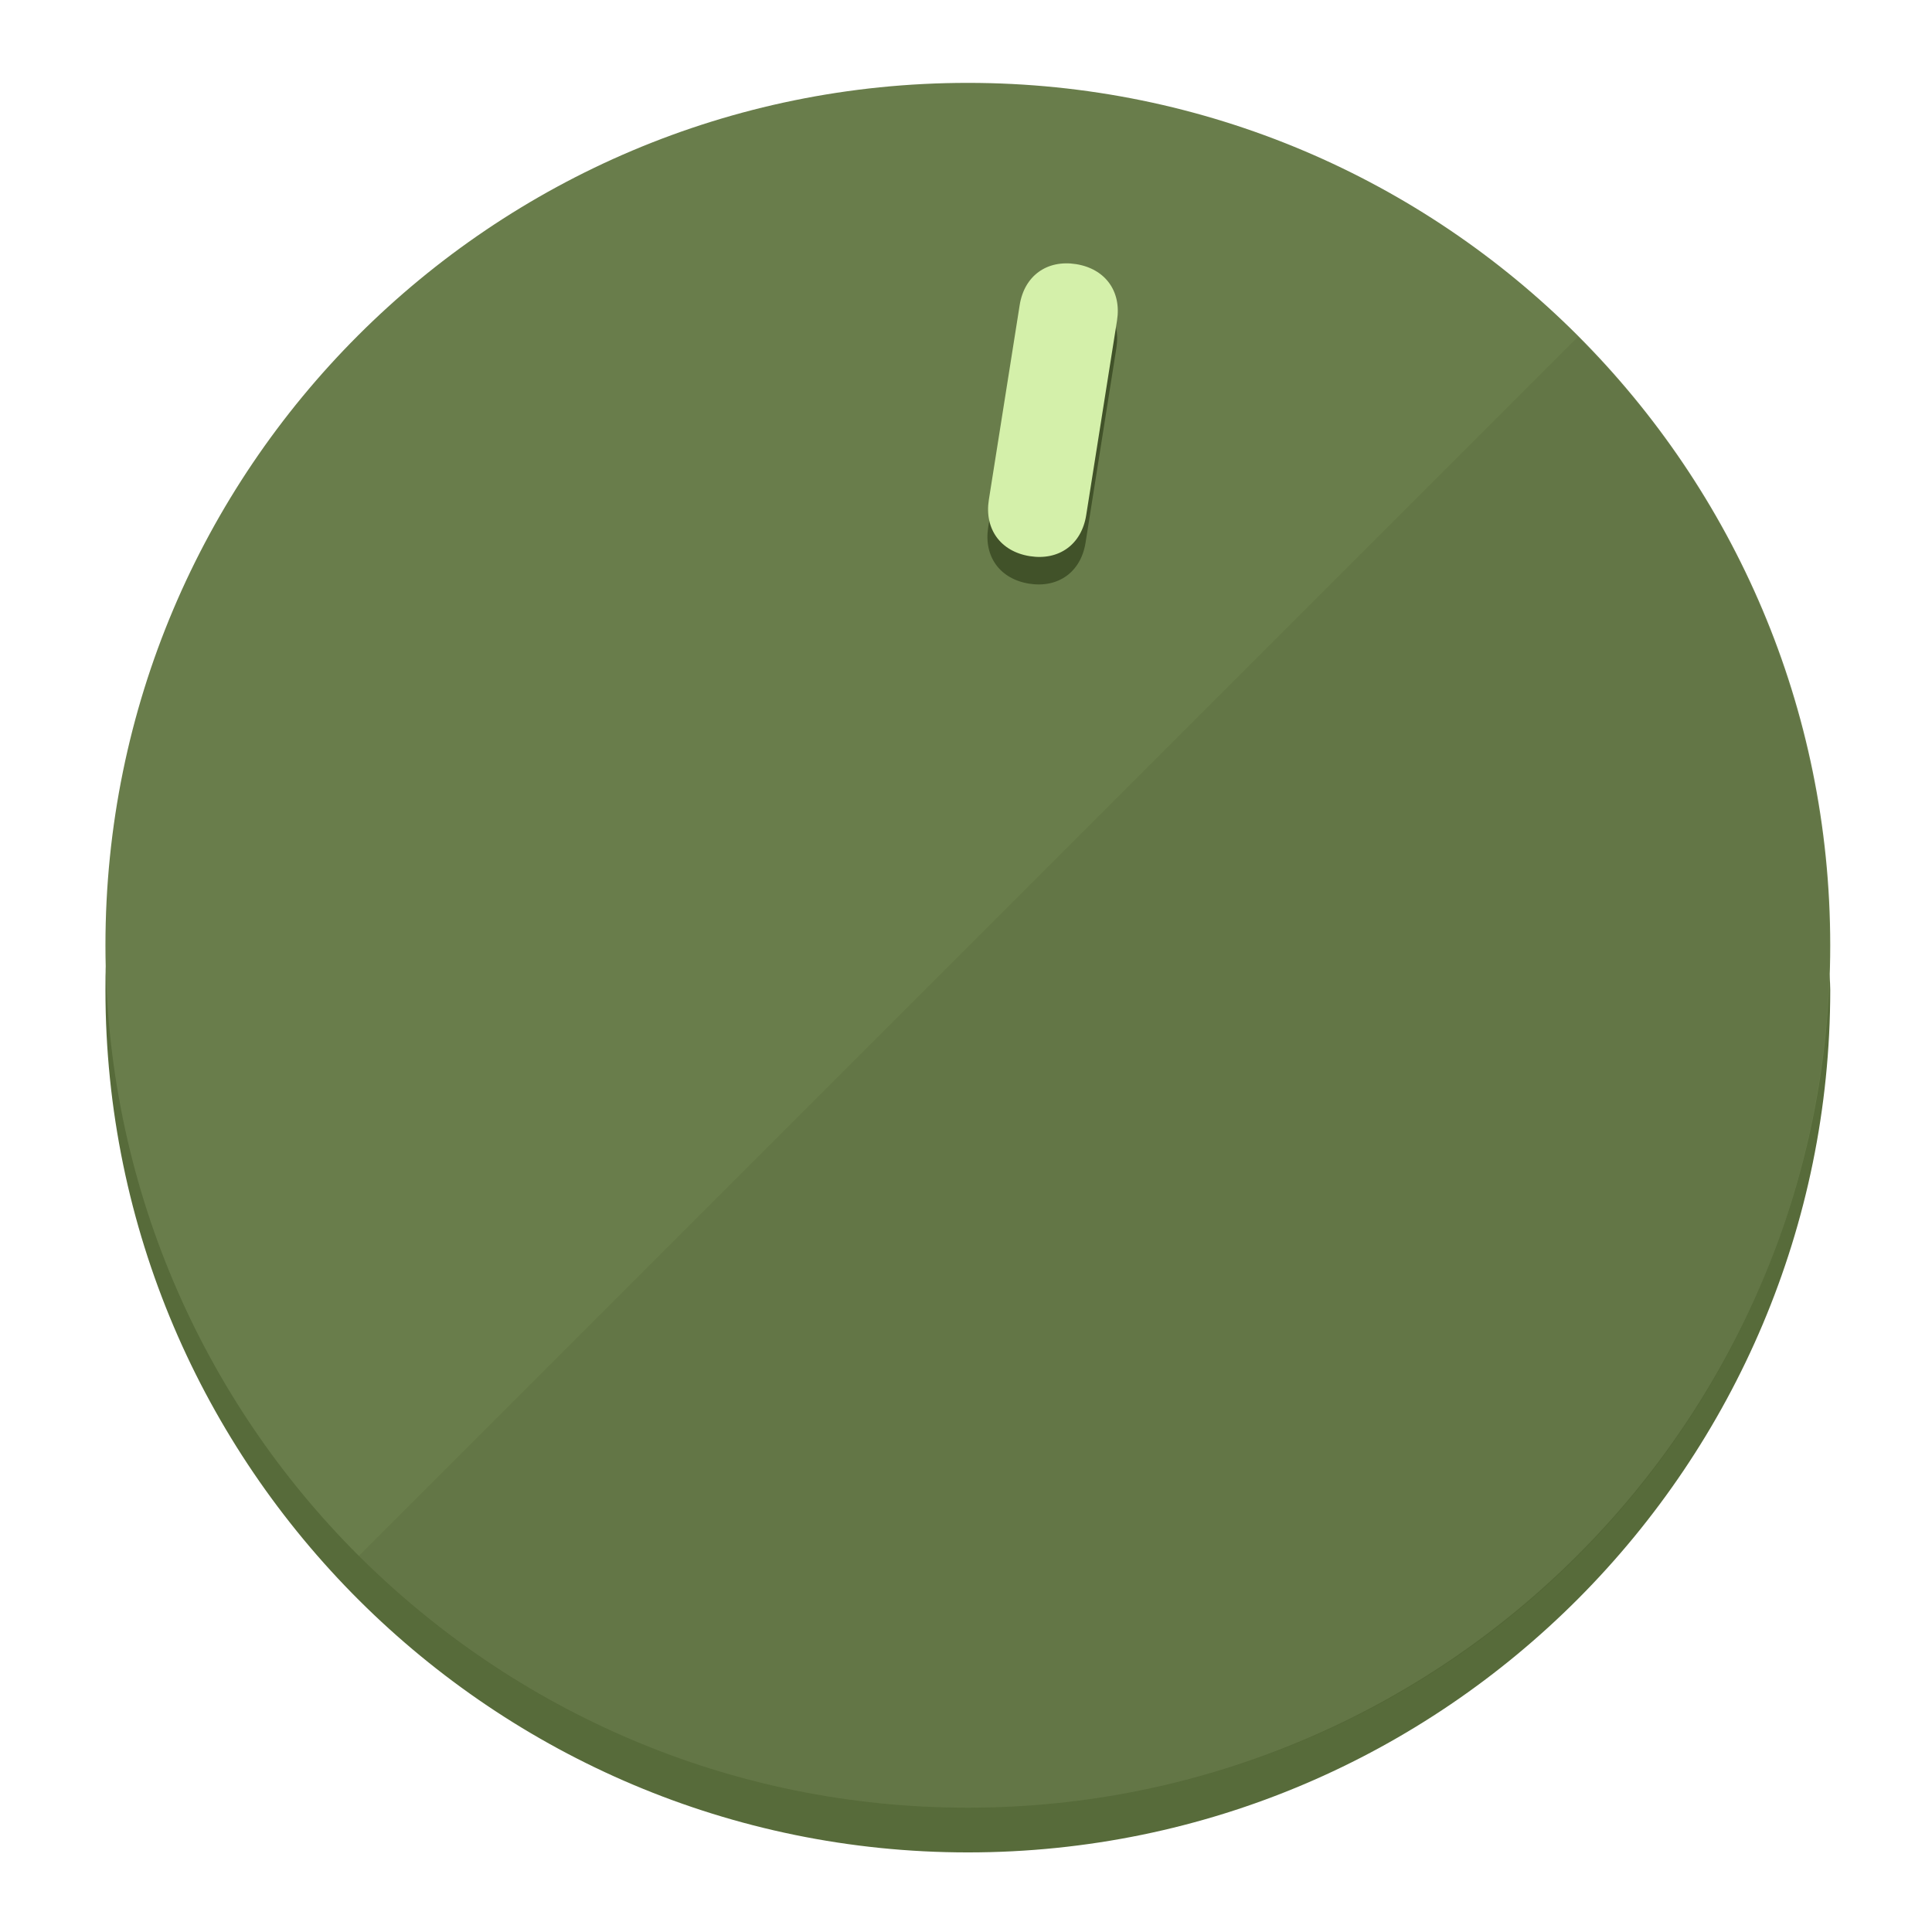
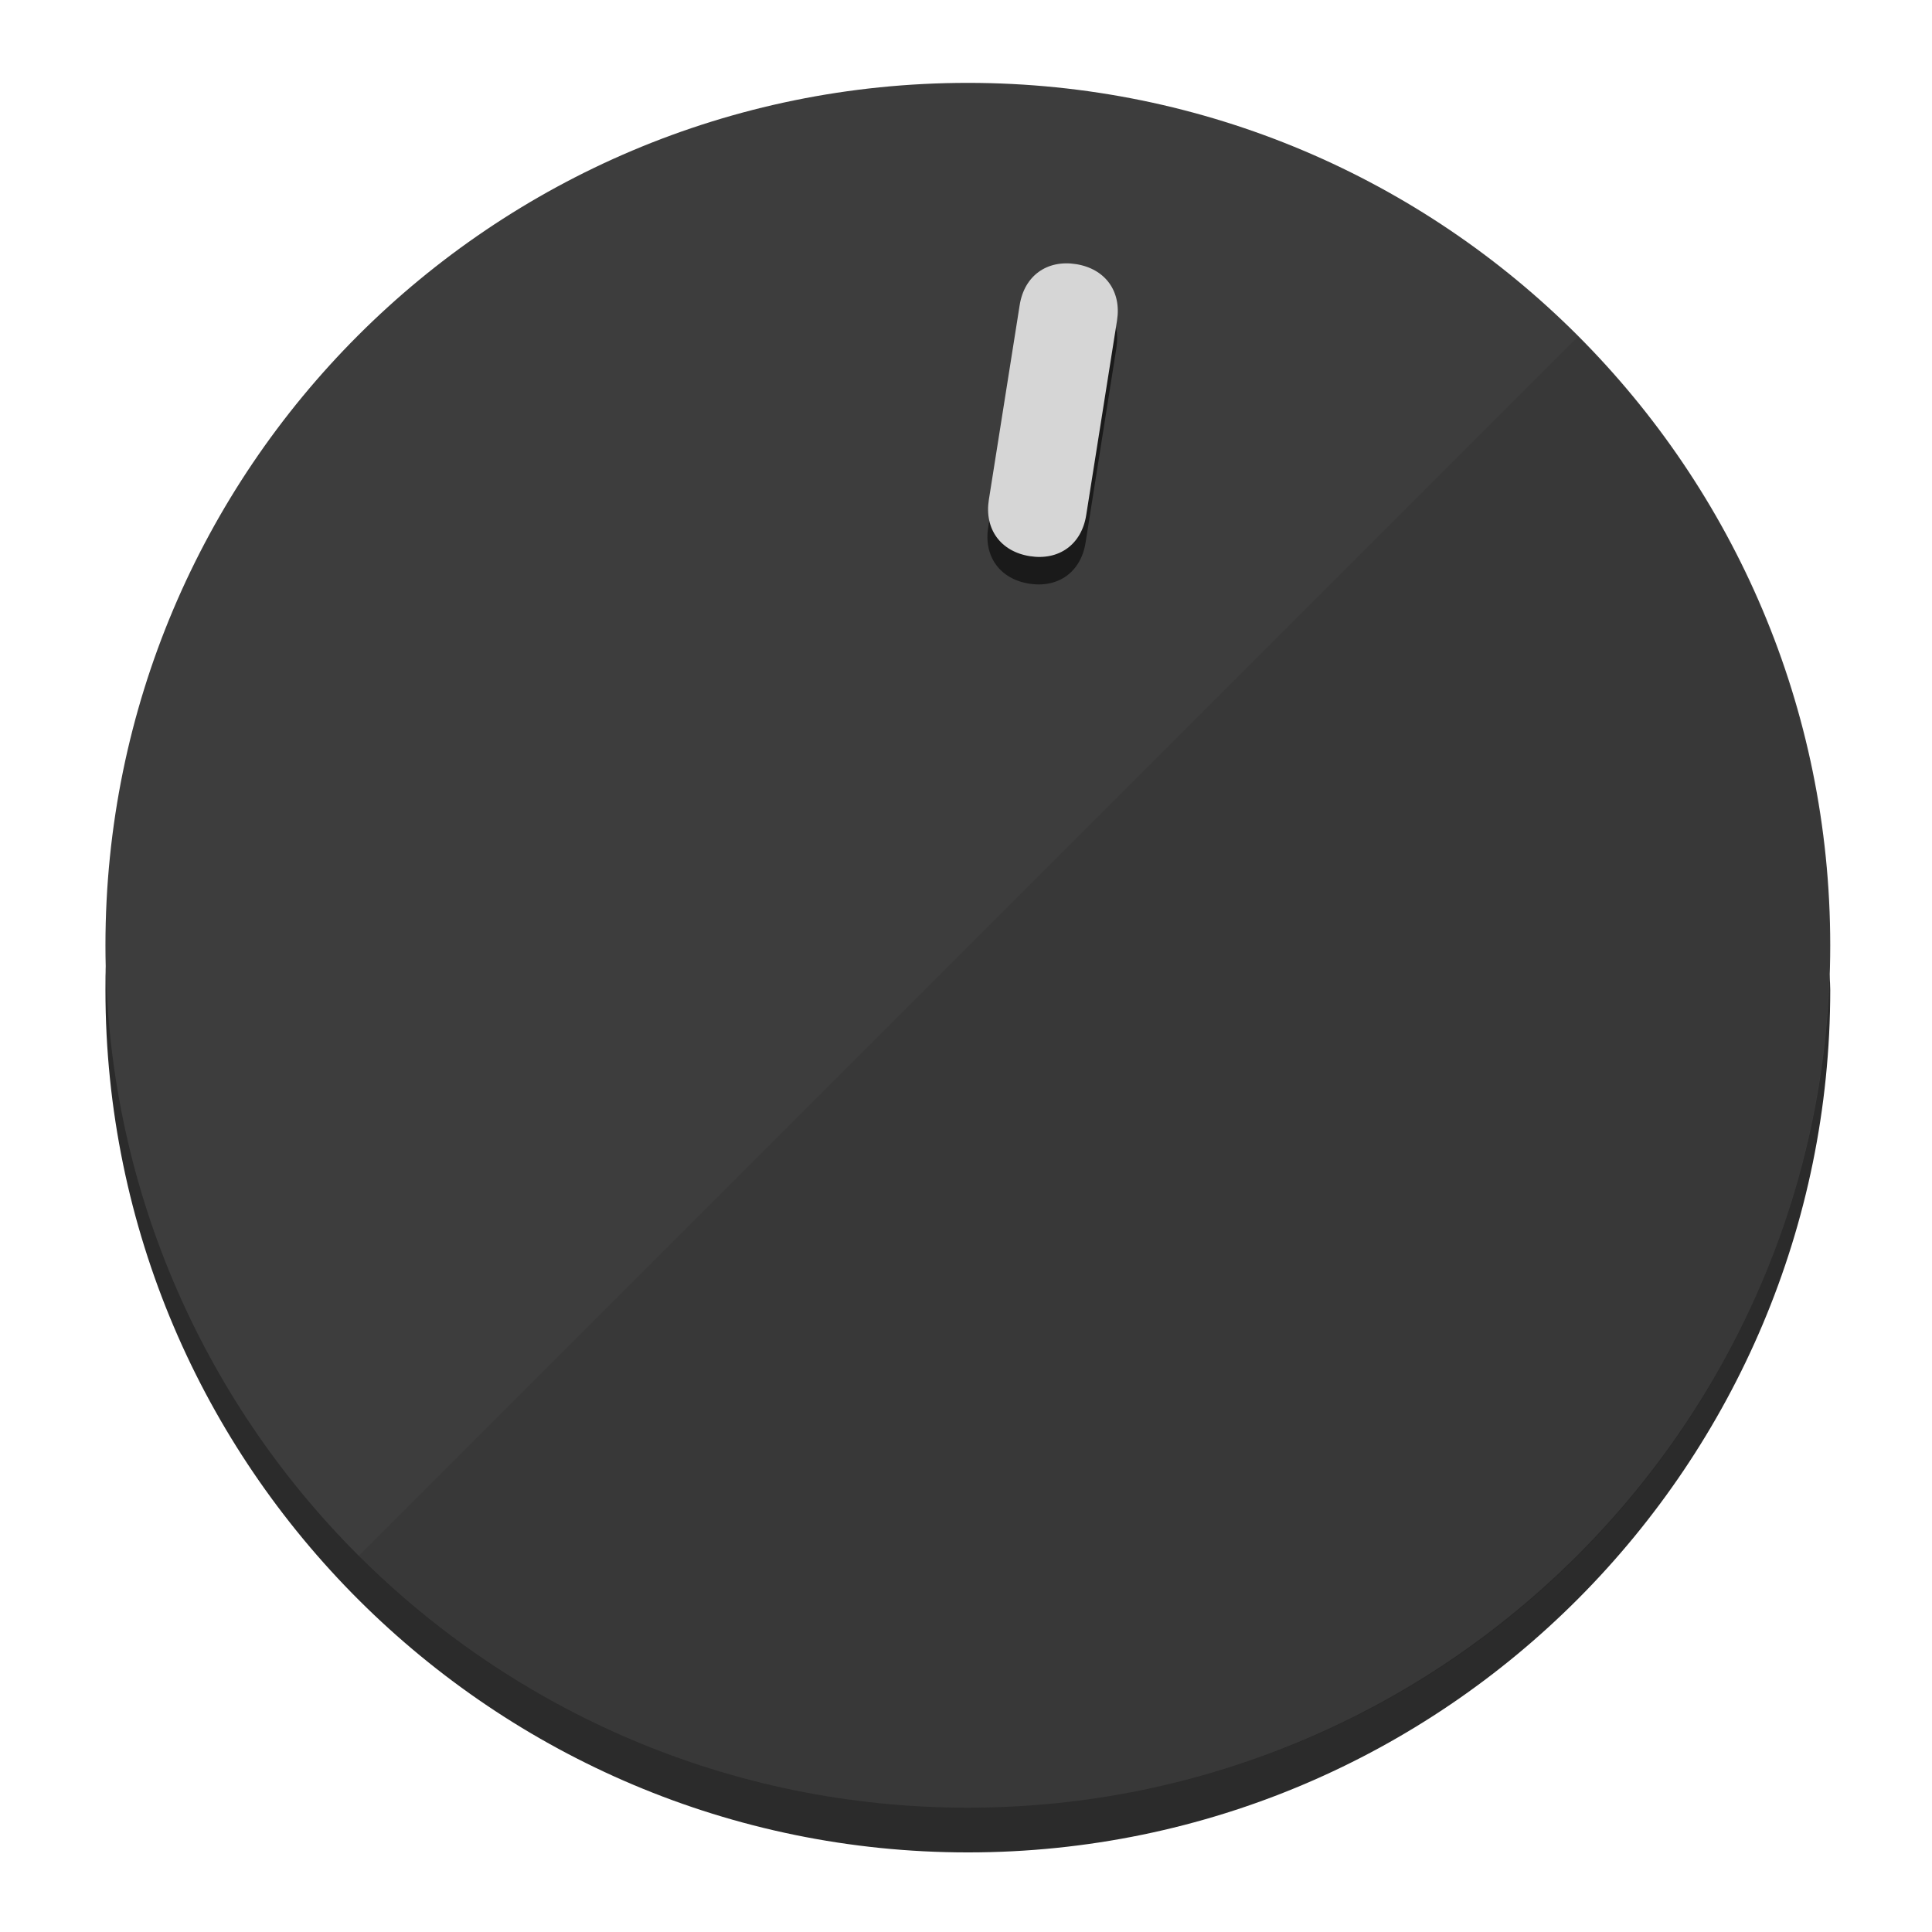
<svg xmlns="http://www.w3.org/2000/svg" height="120px" width="120px" version="1.1" id="Layer_1" viewBox="0 0 496.8 496.8" xml:space="preserve">
  <defs id="defs23" />
  <g id="g3158">
-     <path style="display:inline;fill:#576B3A;fill-opacity:1;stroke-width:1.584" d="m 248.875,445.92 c 116.582,0 212.89,-91.238 220.493,-205.286 0,5.069 1.267,8.87 1.267,13.939 0,121.651 -98.842,221.76 -221.76,221.76 -121.651,0 -221.76,-98.842 -221.76,-221.76 0,-5.069 0,-8.87 1.267,-13.939 7.603,114.048 103.91,205.286 220.493,205.286 z" id="path8" />
-     <circle style="display:inline;fill:#697D4B;fill-opacity:1;stroke-width:1.584" cx="248.875" cy="243.071" r="221.76" id="circle12" />
-     <path style="display:inline;fill:#415229;fill-opacity:0.154;stroke-width:1.587" d="m 405.744,86.606 c 86.308,86.308 86.308,227.193 0,313.5 -86.308,86.308 -227.193,86.308 -313.5,0" id="path14" />
+     <path style="display:inline;fill:#2B2B2B;fill-opacity:1;stroke-width:1.584" d="m 248.875,445.92 c 116.582,0 212.89,-91.238 220.493,-205.286 0,5.069 1.267,8.87 1.267,13.939 0,121.651 -98.842,221.76 -221.76,221.76 -121.651,0 -221.76,-98.842 -221.76,-221.76 0,-5.069 0,-8.87 1.267,-13.939 7.603,114.048 103.91,205.286 220.493,205.286 z" id="path8" />
+     <circle style="display:inline;fill:#3D3D3D;fill-opacity:1;stroke-width:1.584" cx="248.875" cy="243.071" r="221.76" id="circle12" />
+     <path style="display:inline;fill:#1A1A1A;fill-opacity:0.154;stroke-width:1.587" d="m 405.744,86.606 c 86.308,86.308 86.308,227.193 0,313.5 -86.308,86.308 -227.193,86.308 -313.5,0" id="path14" />
  </g>
  <g id="g3198">
    <circle style="display:none;fill:#000000;fill-opacity:0;stroke-width:1.584" cx="283.513" cy="201.714" r="221.76" id="circle12-3" transform="rotate(9)" />
-     <path style="display:inline;fill:#415229;fill-opacity:1;stroke-width:1.584" d="m 279.14,139.552 c -1.189,7.51 -6.989,11.723 -14.498,10.534 v 0 c -7.51,-1.189 -11.723,-6.989 -10.534,-14.498 l 7.929,-50.064 c 1.189,-7.51 6.989,-11.723 14.498,-10.534 v 0 c 7.51,1.189 11.723,6.989 10.534,14.498 z" id="path3789" />
-     <path style="display:inline;fill:#D4F0AA;stroke-width:1.584" d="m 279.307,132.48 c -1.189,7.51 -6.989,11.723 -14.498,10.534 v 0 c -7.51,-1.189 -11.723,-6.989 -10.534,-14.498 l 7.929,-50.064 c 1.189,-7.51 6.989,-11.723 14.498,-10.534 v 0 c 7.51,1.189 11.723,6.989 10.534,14.498 z" id="path915" />
+     <path style="display:inline;fill:#1A1A1A;fill-opacity:1;stroke-width:1.584" d="m 279.14,139.552 c -1.189,7.51 -6.989,11.723 -14.498,10.534 v 0 c -7.51,-1.189 -11.723,-6.989 -10.534,-14.498 l 7.929,-50.064 c 1.189,-7.51 6.989,-11.723 14.498,-10.534 v 0 c 7.51,1.189 11.723,6.989 10.534,14.498 z" id="path3789" />
+     <path style="display:inline;fill:#D6D6D6;stroke-width:1.584" d="m 279.307,132.48 c -1.189,7.51 -6.989,11.723 -14.498,10.534 v 0 c -7.51,-1.189 -11.723,-6.989 -10.534,-14.498 l 7.929,-50.064 c 1.189,-7.51 6.989,-11.723 14.498,-10.534 v 0 c 7.51,1.189 11.723,6.989 10.534,14.498 z" id="path915" />
  </g>
</svg>
